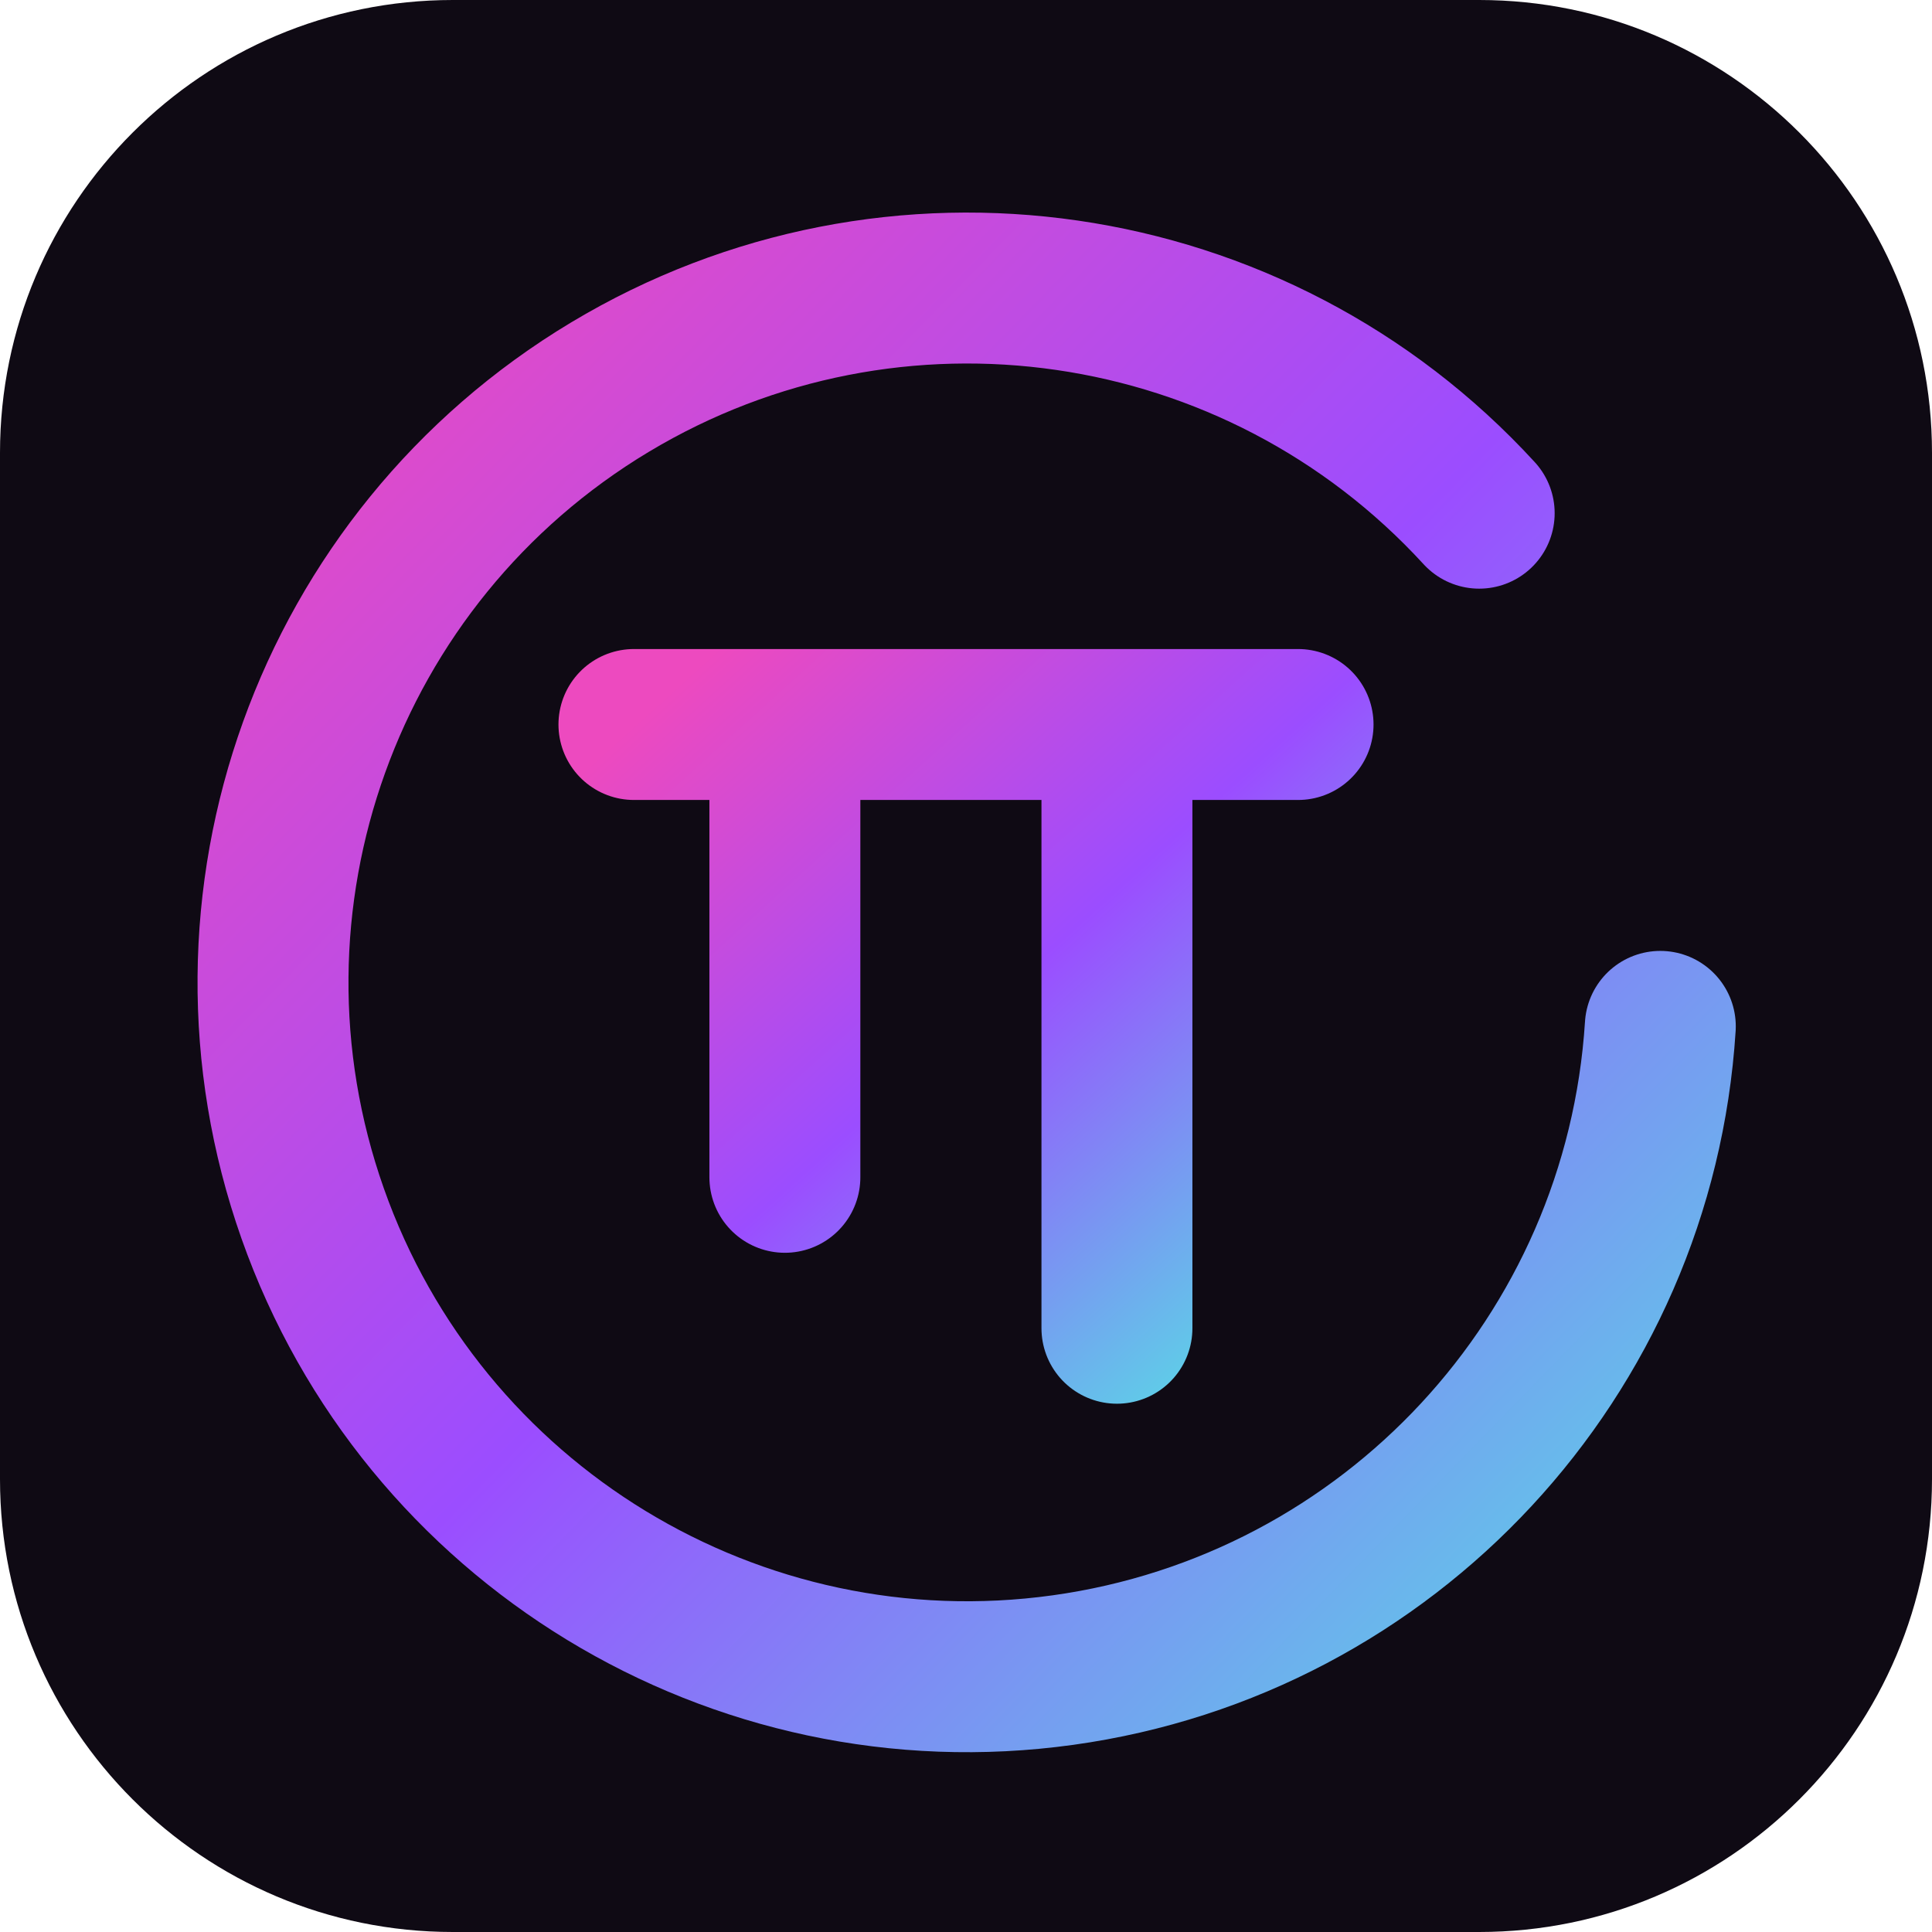
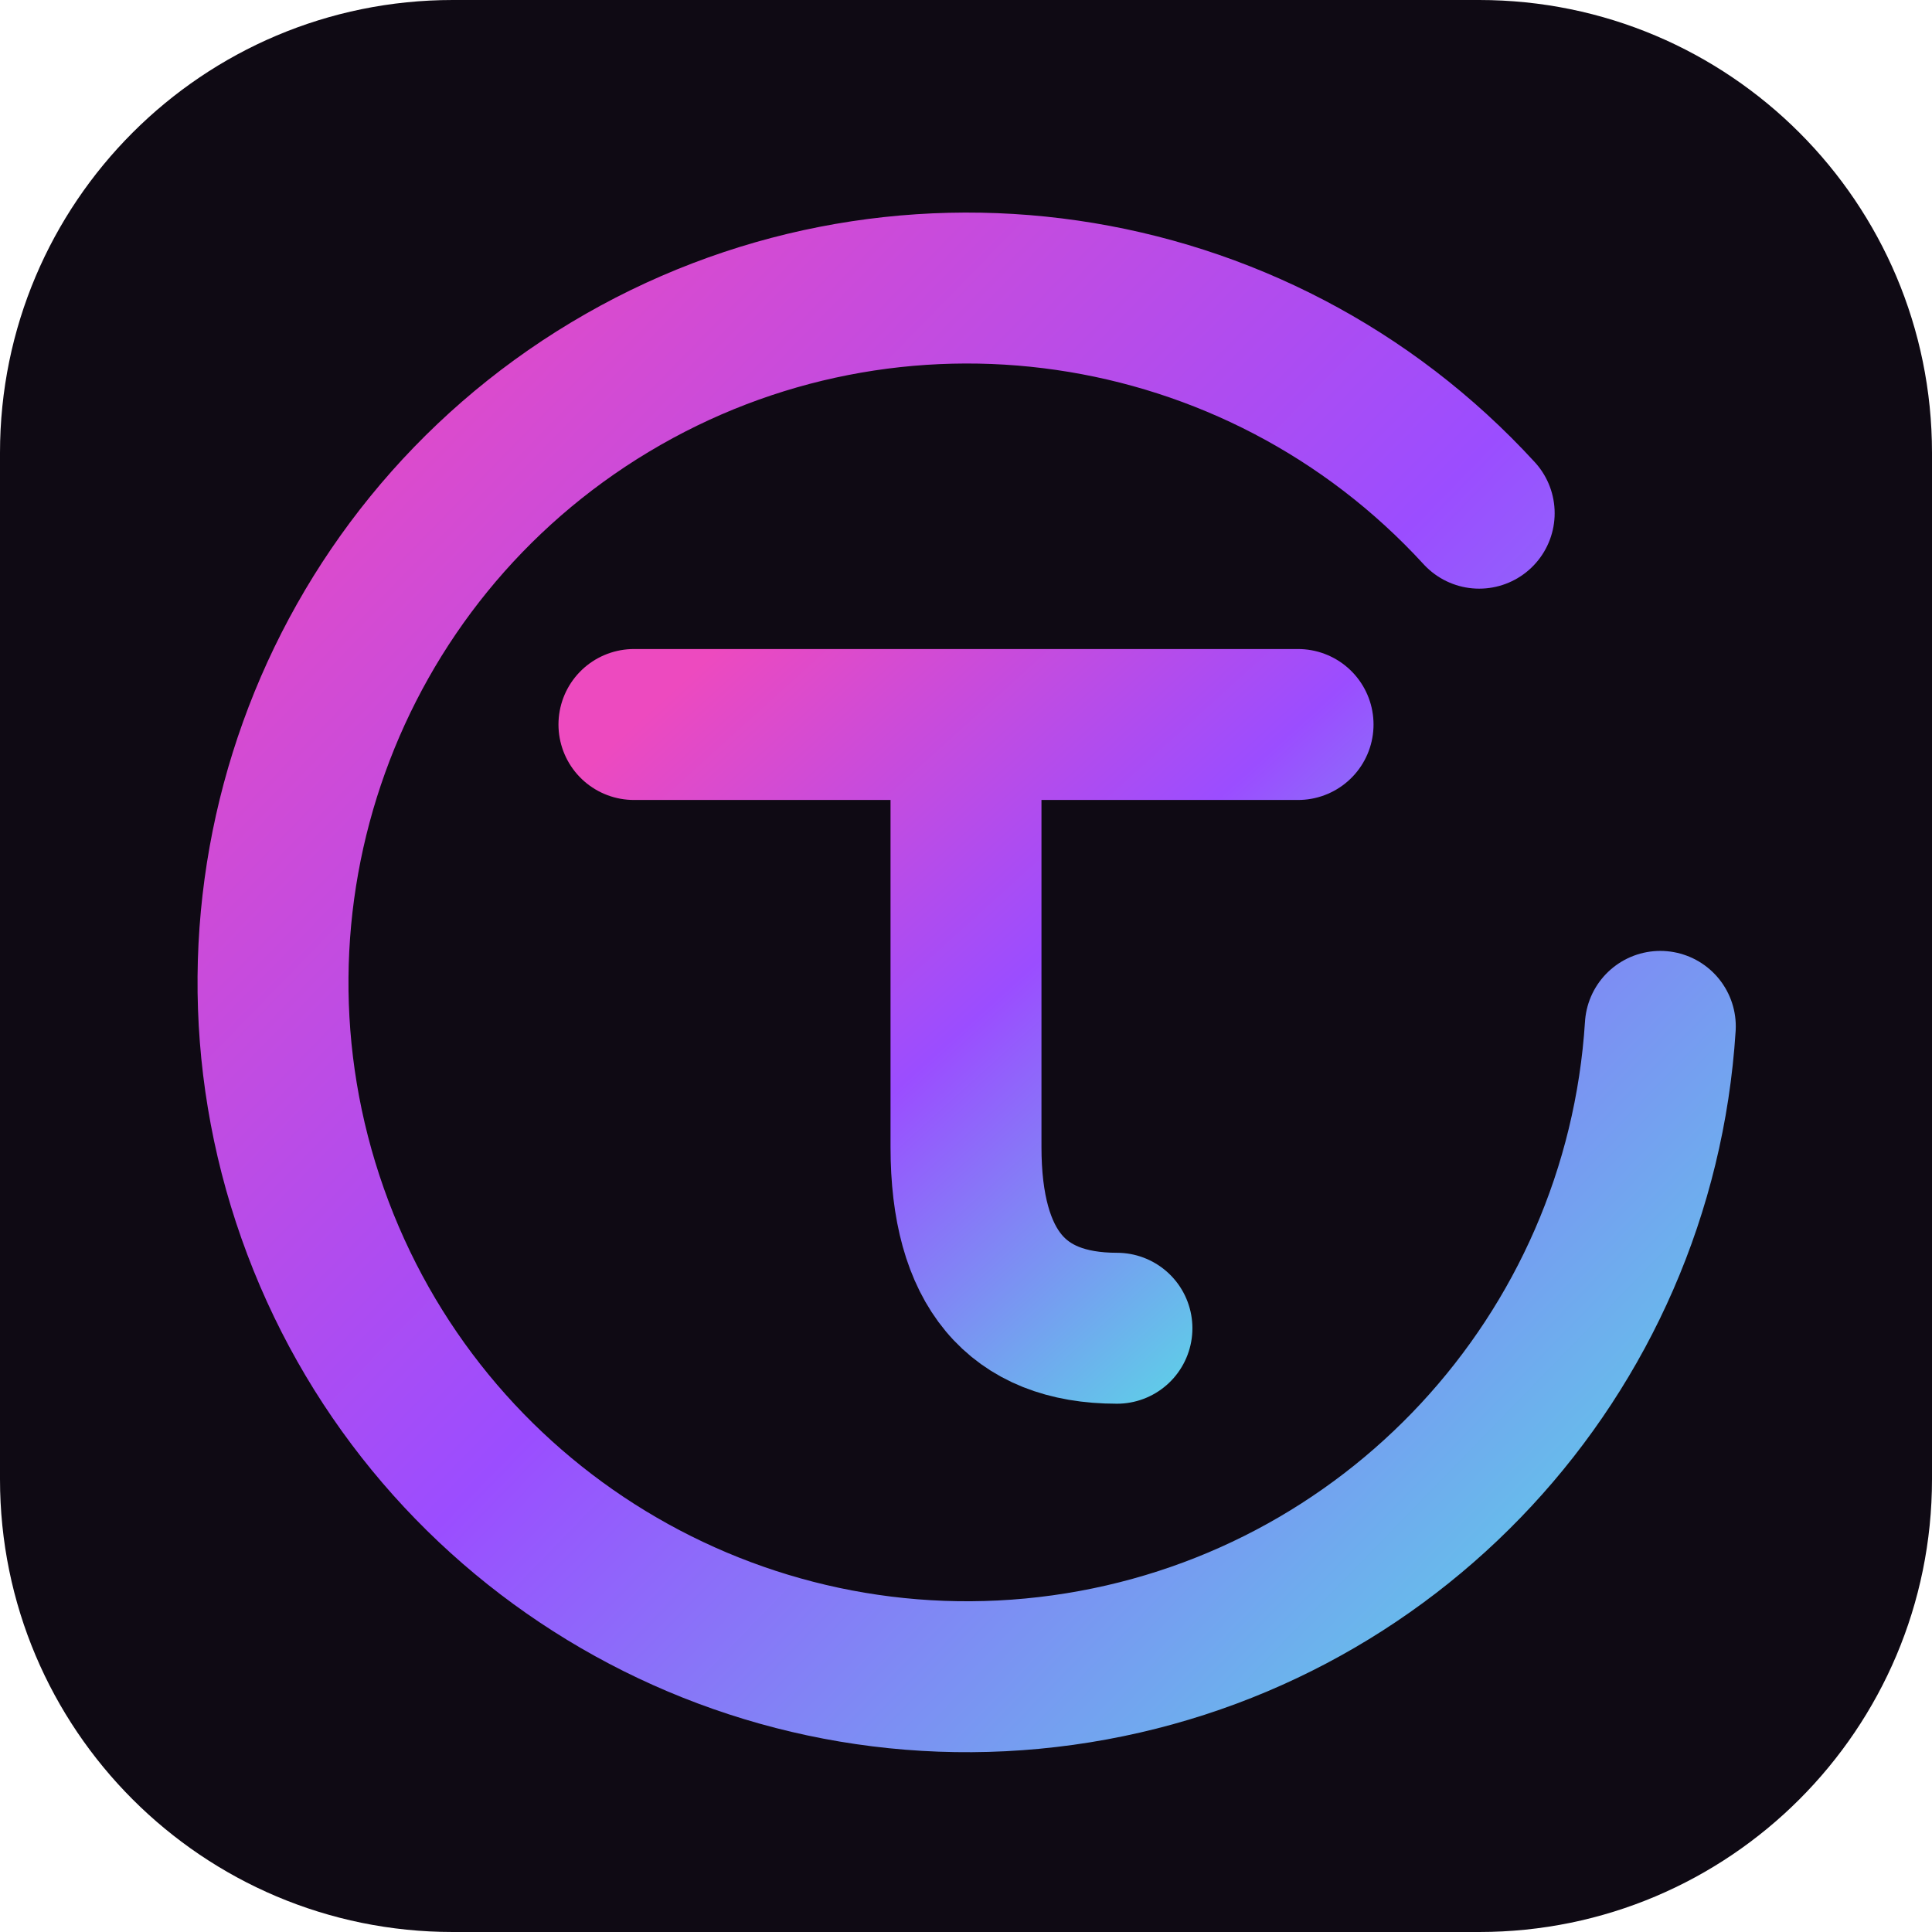
<svg xmlns="http://www.w3.org/2000/svg" viewBox="0 0 64 64">
  <defs>
    <linearGradient id="ompweb-g" x1="0" y1="0" x2="1" y2="1">
      <stop offset="0" stop-color="#ed4abf" />
      <stop offset="0.5" stop-color="#9b4dff" />
      <stop offset="1" stop-color="#5ad8e6" />
    </linearGradient>
  </defs>
  <rect width="64" height="64" rx="15" fill="#0f0a14" />
  <g fill="none" stroke="url(#ompweb-g)" stroke-width="5" stroke-linecap="round" stroke-linejoin="round">
    <path d="M49 17A23 23 0 1 0 55 34" />
-     <path d="M21 24H43M26 24V39M37 24V44" />
+     <path d="M21 24H43M32 24V38Q32 44 37 44" />
  </g>
</svg>
